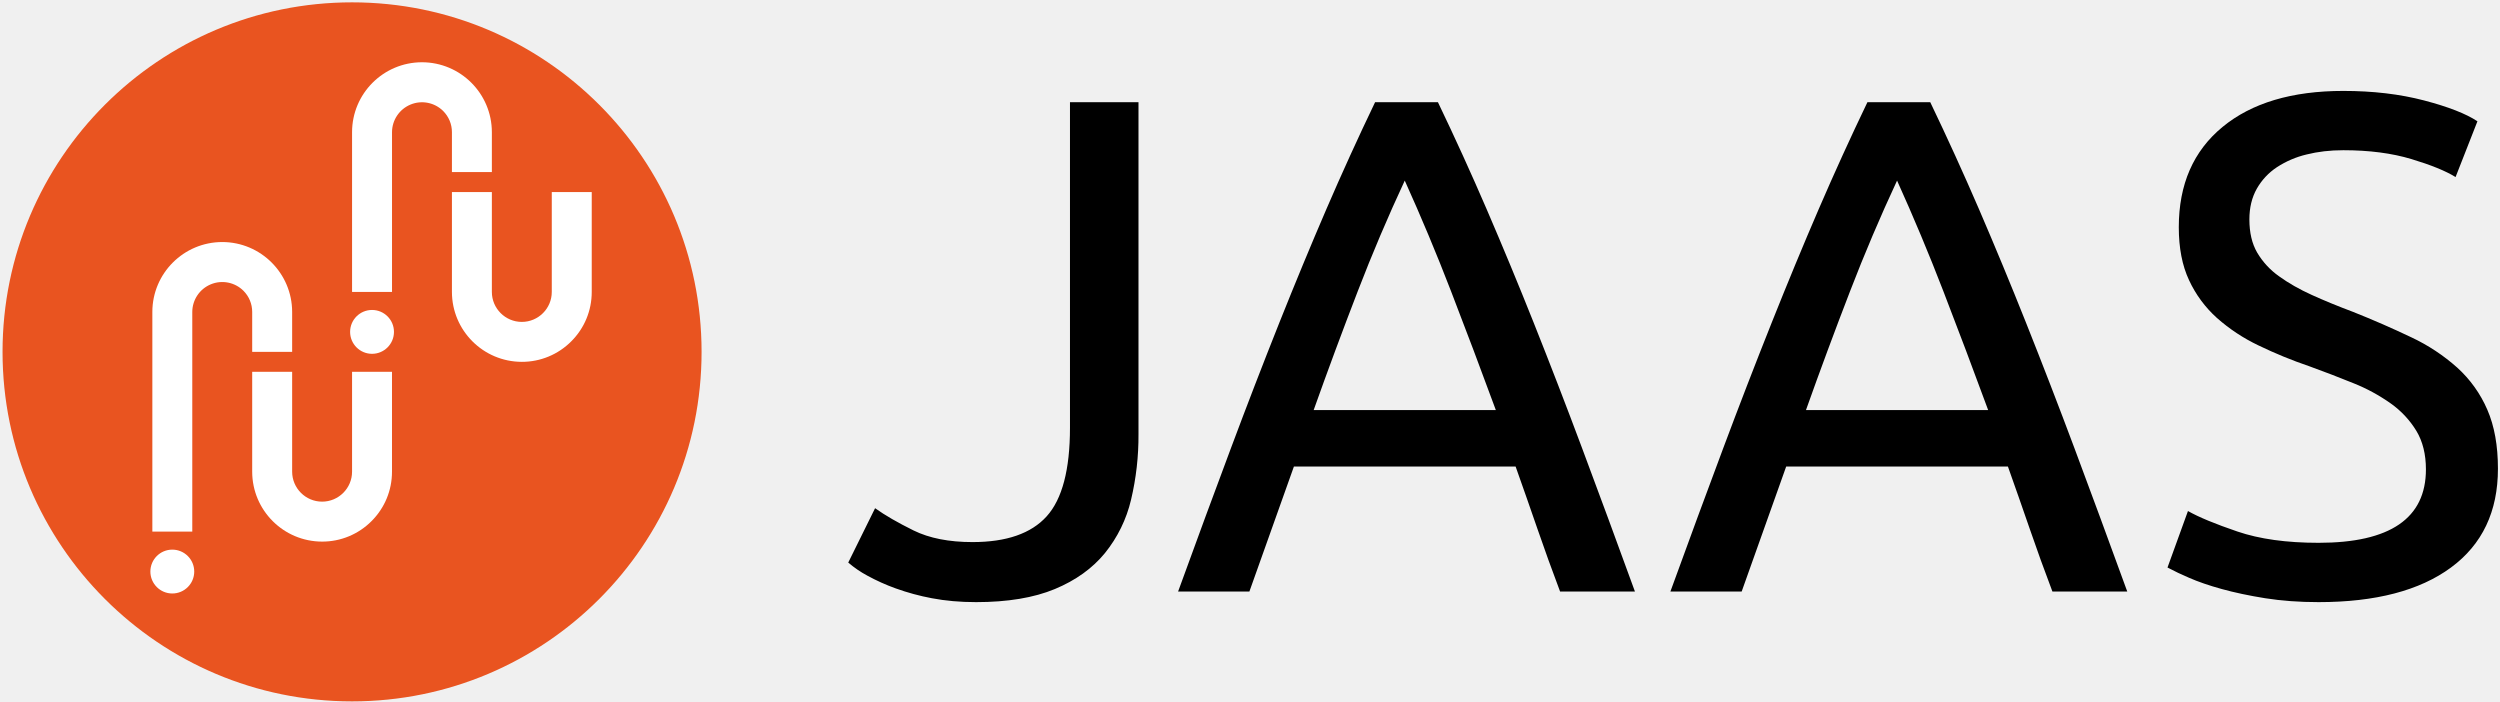
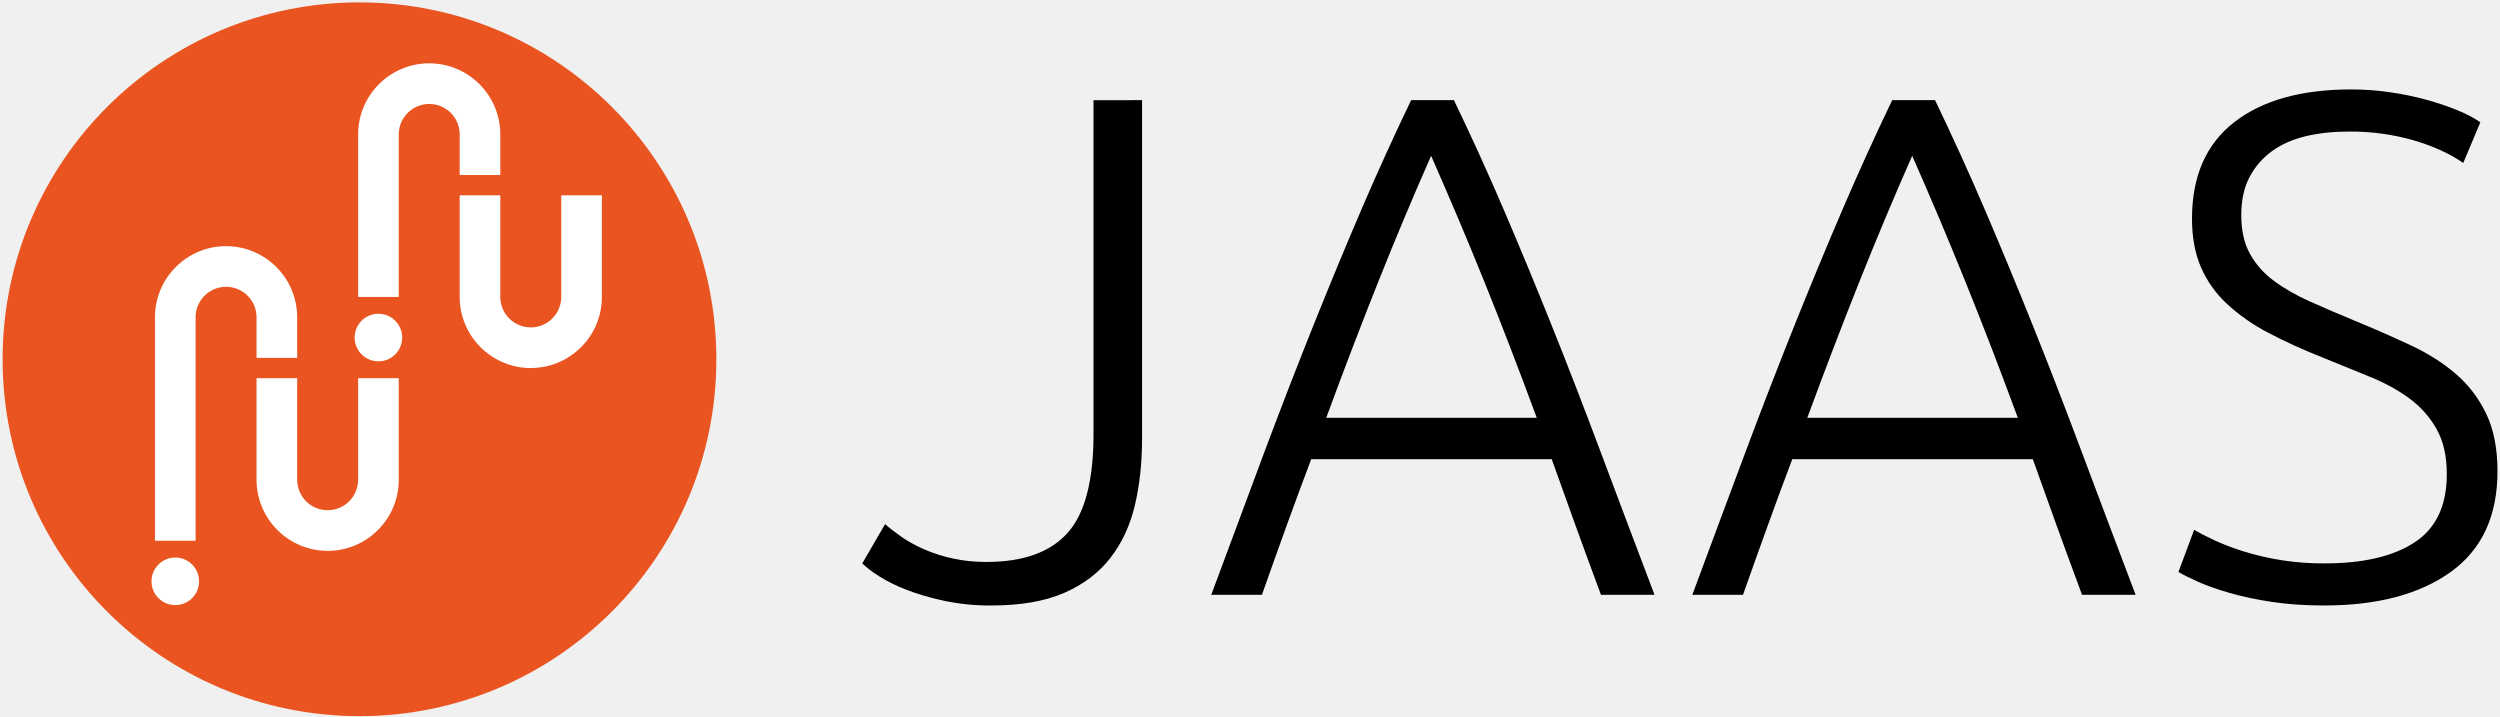
- <svg xmlns="http://www.w3.org/2000/svg" width="114" height="32" viewBox="0 0 114 32">
-   <g fill="none" fill-rule="nonzero">
-     <g fill="#000">
-       <path d="M51.915 19.794a12.59 12.59 0 0 1-.339 2.994 6.071 6.071 0 0 1-1.19 2.431c-.57.698-1.332 1.245-2.287 1.642-.956.397-2.152.596-3.59.596-.73 0-1.4-.06-2.013-.177a10.641 10.641 0 0 1-1.658-.451 9.072 9.072 0 0 1-1.288-.58 4.82 4.82 0 0 1-.87-.596l1.224-2.479c.451.323 1.036.66 1.755 1.015.72.354 1.615.53 2.689.53 1.545 0 2.672-.39 3.38-1.174.709-.784 1.063-2.13 1.063-4.041V4.66h3.124v15.133zM71.14 26.974c-.365-.966-.708-1.916-1.03-2.85-.322-.934-.655-1.883-.998-2.85h-10.11l-2.03 5.7h-3.251c.858-2.361 1.663-4.545 2.415-6.552a285.03 285.03 0 0 1 2.205-5.715c.72-1.803 1.433-3.526 2.141-5.168a133.24 133.24 0 0 1 2.222-4.878h2.866c.773 1.61 1.513 3.236 2.221 4.878a202.322 202.322 0 0 1 2.142 5.168 288.956 288.956 0 0 1 2.205 5.715 750.418 750.418 0 0 1 2.415 6.552H71.14zm-2.93-8.275a359.933 359.933 0 0 0-2.045-5.425 96.82 96.82 0 0 0-2.108-5.039 80.735 80.735 0 0 0-2.141 5.039 218.763 218.763 0 0 0-2.013 5.425h8.307zM93.59 26.974c-.366-.966-.71-1.916-1.031-2.85-.322-.934-.655-1.883-.998-2.85H81.45l-2.03 5.7H76.17c.858-2.361 1.664-4.545 2.415-6.552a284.859 284.859 0 0 1 2.207-5.715c.719-1.803 1.432-3.526 2.14-5.168a133.24 133.24 0 0 1 2.222-4.878h2.866c.773 1.61 1.513 3.236 2.222 4.878a202.304 202.304 0 0 1 2.141 5.168 292.196 292.196 0 0 1 2.206 5.715c.75 2.007 1.555 4.191 2.414 6.552H93.59zm-2.93-8.275a359.933 359.933 0 0 0-2.045-5.425 97.044 97.044 0 0 0-2.109-5.039 80.581 80.581 0 0 0-2.141 5.039 218.763 218.763 0 0 0-2.013 5.425h8.307zM105.727 24.752c3.263 0 4.895-1.116 4.895-3.348 0-.687-.145-1.272-.435-1.755a4.214 4.214 0 0 0-1.175-1.256 8.18 8.18 0 0 0-1.69-.917 58.115 58.115 0 0 0-2.013-.773 20.365 20.365 0 0 1-2.318-.95 8.1 8.1 0 0 1-1.9-1.255 5.316 5.316 0 0 1-1.271-1.723c-.312-.665-.467-1.47-.467-2.415 0-1.953.665-3.477 1.996-4.572 1.33-1.095 3.166-1.642 5.505-1.642 1.353 0 2.581.145 3.687.435 1.105.29 1.916.607 2.43.95l-.997 2.543c-.45-.279-1.122-.552-2.012-.82-.892-.269-1.927-.404-3.108-.404-.6 0-1.16.065-1.674.194a4.288 4.288 0 0 0-1.352.58 2.866 2.866 0 0 0-.918.981c-.225.398-.338.865-.338 1.4 0 .602.118 1.107.355 1.514a3.5 3.5 0 0 0 .998 1.08c.429.31.928.595 1.497.852.568.258 1.196.515 1.883.773a43.38 43.38 0 0 1 2.657 1.16 8.666 8.666 0 0 1 2.092 1.383 5.557 5.557 0 0 1 1.368 1.916c.322.74.484 1.637.484 2.689 0 1.953-.714 3.456-2.141 4.507-1.428 1.052-3.44 1.578-6.038 1.578-.88 0-1.69-.06-2.43-.177-.74-.118-1.4-.258-1.98-.419-.58-.16-1.08-.332-1.498-.515a12.81 12.81 0 0 1-.981-.467l.933-2.576c.493.28 1.245.59 2.254.934 1.009.344 2.243.515 3.702.515z" />
+ <svg xmlns="http://www.w3.org/2000/svg" height="242" width="844">
+   <g fill-rule="nonzero" fill="none">
+     <circle cy="121.29" cx="121.36" r="120.48" fill="#E95420" />
+     <g transform="translate(51.045 21.282)" fill="#fff">
+       <circle cy="92.675" cx="76.708" r="8.03" />
+       <path d="M83.57 78.957H69.851v-54.86C69.868 10.846 80.608.11 93.859.096c13.251.018 23.981 10.753 24.001 24.001v13.711h-13.72V24.097c0-2.747-1.07-5.334-3.01-7.277-2.948-2.931-7.367-3.803-11.206-2.212-3.838 1.591-6.345 5.333-6.354 9.489v54.86z" />
+       <path d="M128.15 102.97c-13.26-.02-24-10.759-24.01-24.013v-34.29h13.72v34.298c0 5.671 4.62 10.281 10.28 10.281 5.68 0 10.29-4.61 10.29-10.281V44.659h13.72v34.298c0 6.402-2.49 12.434-7.03 16.964-4.49 4.519-10.6 7.049-16.97 7.039v.01z" />
+       <circle cy="174.97" cx="8.131" r="8.03" />
+       <path d="M14.99 161.26H1.271l0-75.443c.018-13.251 10.758-23.987 24.009-24.001 13.247.018 23.982 10.753 24 24.001v13.719h-13.719V85.817c0-2.747-1.068-5.334-3.012-7.278-2.947-2.93-7.365-3.802-11.204-2.211s-6.345 5.333-6.355 9.489v75.443z" />
+       <path d="M59.569 164.69c-13.254-.02-23.995-10.76-24.008-24.01v-34.29H49.28v34.29c0 5.67 4.61 10.29 10.281 10.29 5.679 0 10.29-4.62 10.29-10.29v-34.29H83.57v34.29c0 6.41-2.498 12.44-7.029 16.97-4.49 4.52-10.602 7.05-16.972 7.04z" />
    </g>
-     <g>
-       <circle cx="16.054" cy="16.045" r="15.938" fill="#E95420" />
-       <g fill="#FFF" transform="translate(6.811 2.827)">
-         <circle cx="10.154" cy="12.307" r="1" />
-         <path d="M11.064 10.486H9.243V3.2A3.191 3.191 0 0 1 12.431.012 3.191 3.191 0 0 1 15.618 3.2V5.02h-1.821V3.2c0-.365-.143-.708-.4-.966a1.368 1.368 0 0 0-2.332.966v7.286z" />
-         <path d="M16.984 13.673a3.191 3.191 0 0 1-3.187-3.187V5.932h1.821v4.554c0 .753.613 1.366 1.366 1.366.753 0 1.366-.613 1.366-1.366V5.932h1.822v4.554c0 .851-.332 1.652-.934 2.253a3.167 3.167 0 0 1-2.254.934z" />
-         <circle cx="1.046" cy="23.236" r="1" />
-         <path d="M1.957 21.414H.136V11.396A3.191 3.191 0 0 1 3.323 8.21a3.191 3.191 0 0 1 3.188 3.187v1.822H4.689v-1.822c0-.364-.142-.708-.4-.966a1.368 1.368 0 0 0-2.332.966v10.018z" />
-         <path d="M7.877 21.87a3.191 3.191 0 0 1-3.188-3.188v-4.554h1.822v4.554c0 .753.613 1.366 1.366 1.366.753 0 1.366-.613 1.366-1.366v-4.554h1.821v4.554c0 .851-.331 1.652-.933 2.254a3.167 3.167 0 0 1-2.254.934z" />
-       </g>
-     </g>
+     <path fill="#000" d="M385.55 148.28c0 8.03-.8 15.45-2.41 22.28-1.61 6.82-4.37 12.77-8.31 17.83-3.93 5.06-9.15 8.99-15.66 11.81-6.51 2.81-14.66 4.21-24.46 4.21-5.34.05-10.67-.48-15.9-1.56-4.82-1.05-9.08-2.29-12.77-3.74-3.24-1.22-6.35-2.75-9.28-4.58-2.49-1.6-4.38-3.05-5.66-4.33l7.71-13.26c1.44 1.29 3.25 2.69 5.42 4.22s4.7 2.93 7.59 4.22c6.69 2.91 13.91 4.39 21.21 4.33 12.37 0 21.48-3.25 27.35-9.76 5.86-6.5 8.79-17.63 8.79-33.37V33.82l16.39-.004v114.46h-.01zm154.94 52.53c-3.05-8.2-5.94-16.07-8.67-23.62-2.74-7.55-5.39-14.94-7.96-22.17h-81.2c-2.73 7.23-5.46 14.62-8.2 22.17-2.73 7.55-5.54 15.42-8.43 23.62h-17.11c6.43-17.35 12.45-33.55 18.07-48.57 5.63-15.02 11.14-29.23 16.52-42.65 5.38-13.412 10.72-26.304 16.02-38.673 5.3-12.37 10.93-24.74 16.87-37.109h14.45c5.95 12.369 11.57 24.739 16.87 37.109 5.3 12.369 10.64 25.261 16.02 38.673 5.38 13.42 10.89 27.63 16.51 42.65s11.73 31.21 18.31 48.56h-18.07v.01zm-57.35-148.2c-6.1 13.816-12 27.872-17.7 42.17-5.71 14.299-11.61 29.719-17.71 46.269h71.08c-6.1-16.55-12.05-31.97-17.83-46.269-5.78-14.298-11.73-28.354-17.83-42.17h-.01zm219.76 148.2c-3.05-8.2-5.94-16.07-8.67-23.62s-5.38-14.94-7.95-22.17h-81.21c-2.73 7.23-5.46 14.62-8.19 22.17s-5.55 15.42-8.44 23.62h-17.11c6.43-17.35 12.45-33.55 18.08-48.57 5.62-15.02 11.13-29.23 16.51-42.65 5.38-13.412 10.72-26.304 16.03-38.673 5.3-12.37 10.92-24.74 16.86-37.109h14.46c5.95 12.369 11.57 24.739 16.87 37.109 5.3 12.369 10.64 25.261 16.02 38.673 5.39 13.42 10.89 27.63 16.51 42.65s11.73 31.21 18.31 48.56H702.9v.01zm-57.35-148.2c-6.1 13.816-12 27.872-17.7 42.17-5.7 14.299-11.61 29.719-17.71 46.269h71.08c-6.1-16.55-12.04-31.97-17.83-46.269-5.78-14.298-11.72-28.354-17.83-42.17h-.01zM784.83 190.2c13.01 0 23.13-2.37 30.36-7.11s10.85-12.41 10.85-23.02c0-6.1-1.16-11.2-3.49-15.3-2.33-4.09-5.42-7.55-9.28-10.36-3.85-2.81-8.27-5.22-13.25-7.23s-10.2-4.13-15.66-6.38c-6.91-2.73-13.09-5.55-18.56-8.44-5.07-2.61-9.77-5.9-13.97-9.76-3.76-3.477-6.76-7.704-8.8-12.406-2.01-4.658-3.01-10.12-3.01-16.386 0-14.297 4.74-25.141 14.22-32.53 9.48-7.39 22.65-11.085 39.52-11.085 4.49 0 8.91.322 13.25.964 4.34.643 8.39 1.486 12.17 2.53 3.77 1.044 7.23 2.209 10.36 3.494s5.74 2.651 7.83 4.097l-5.78 13.735c-4.66-3.213-10.32-5.783-16.99-7.711-7.02-1.975-14.28-2.949-21.57-2.892-5.3 0-10.16.522-14.58 1.567-4.41 1.044-8.23 2.731-11.44 5.06s-5.74 5.261-7.59 8.795-2.77 7.792-2.77 12.772c0 5.14.96 9.478 2.89 13.012s4.62 6.586 8.07 9.157c3.45 2.57 7.51 4.899 12.17 6.987 5.03 2.25 10.09 4.42 15.18 6.51 6.59 2.73 12.81 5.46 18.68 8.19 5.86 2.73 10.96 5.94 15.3 9.64 4.33 3.69 7.79 8.19 10.36 13.49s3.85 11.81 3.85 19.52c0 15.1-5.26 26.43-15.78 33.98s-24.78 11.32-42.77 11.32c-6.43 0-12.29-.4-17.59-1.2-5.3-.81-10.04-1.81-14.22-3.01-4.18-1.21-7.71-2.45-10.6-3.74-2.89-1.28-5.14-2.41-6.75-3.37l5.3-14.22c1.61.96 3.78 2.09 6.51 3.37 2.73 1.29 5.94 2.53 9.64 3.74 9.03 2.87 18.47 4.29 27.95 4.22h-.01z" />
  </g>
</svg>
